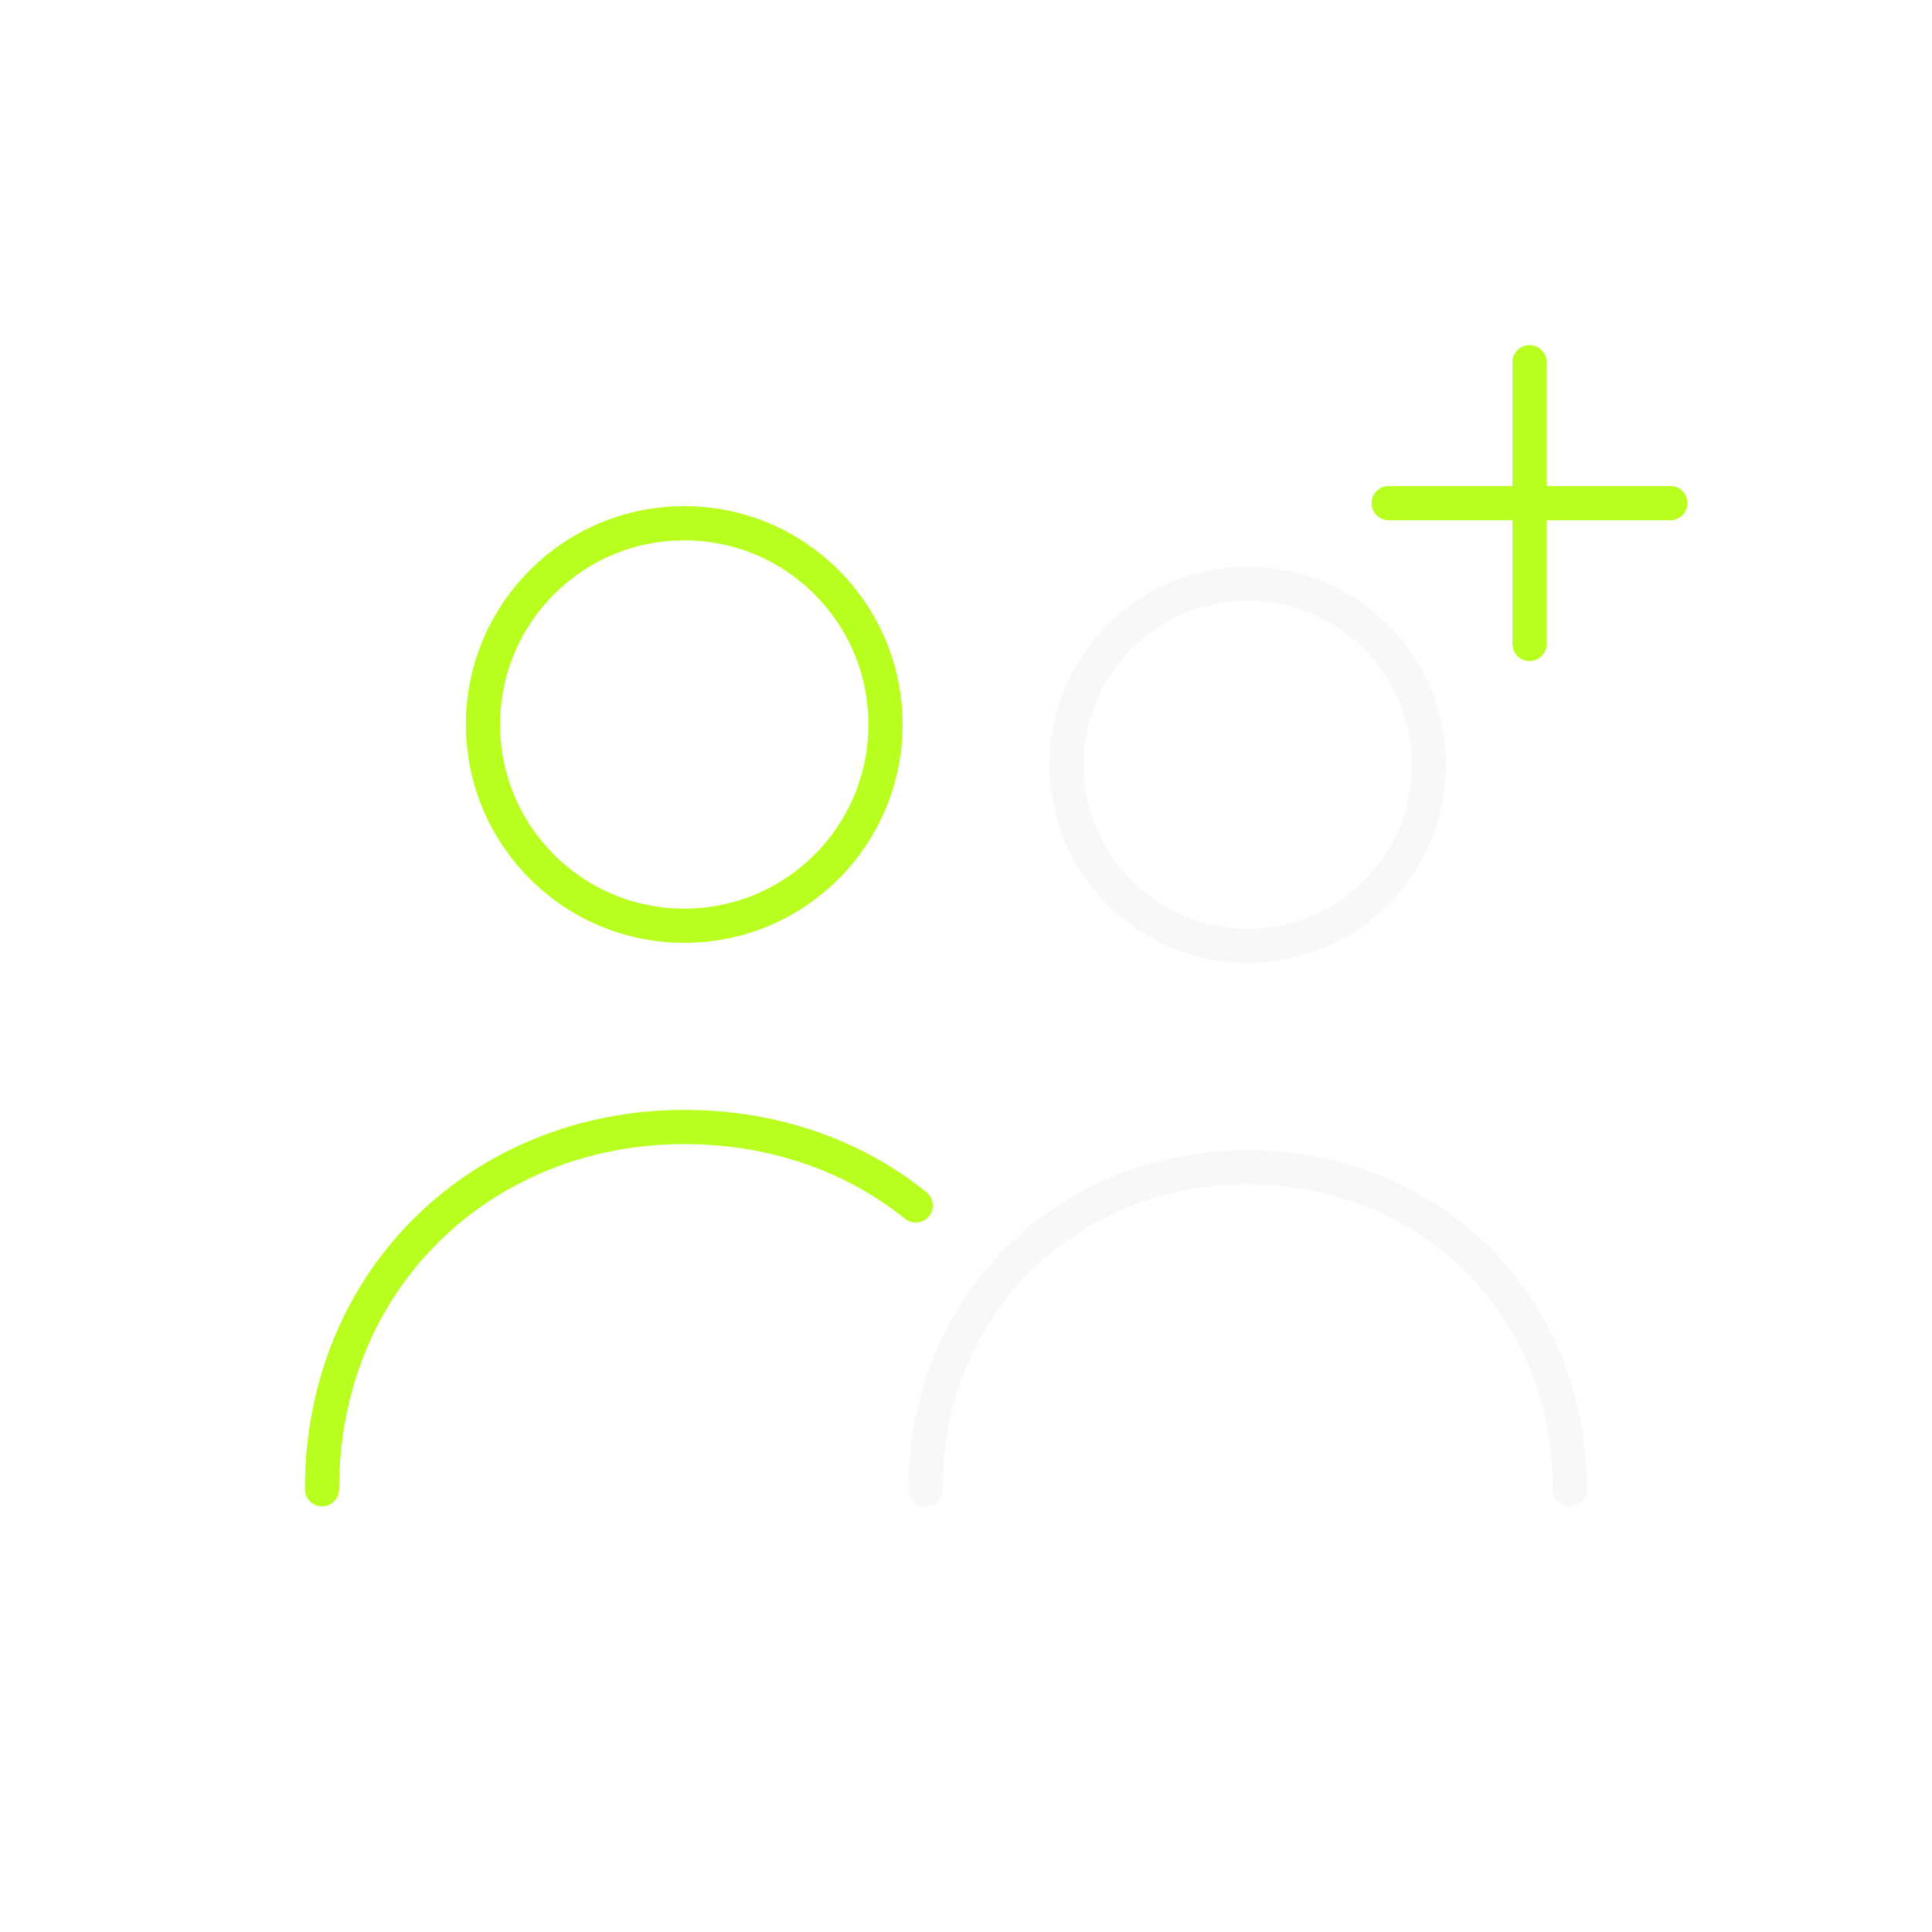
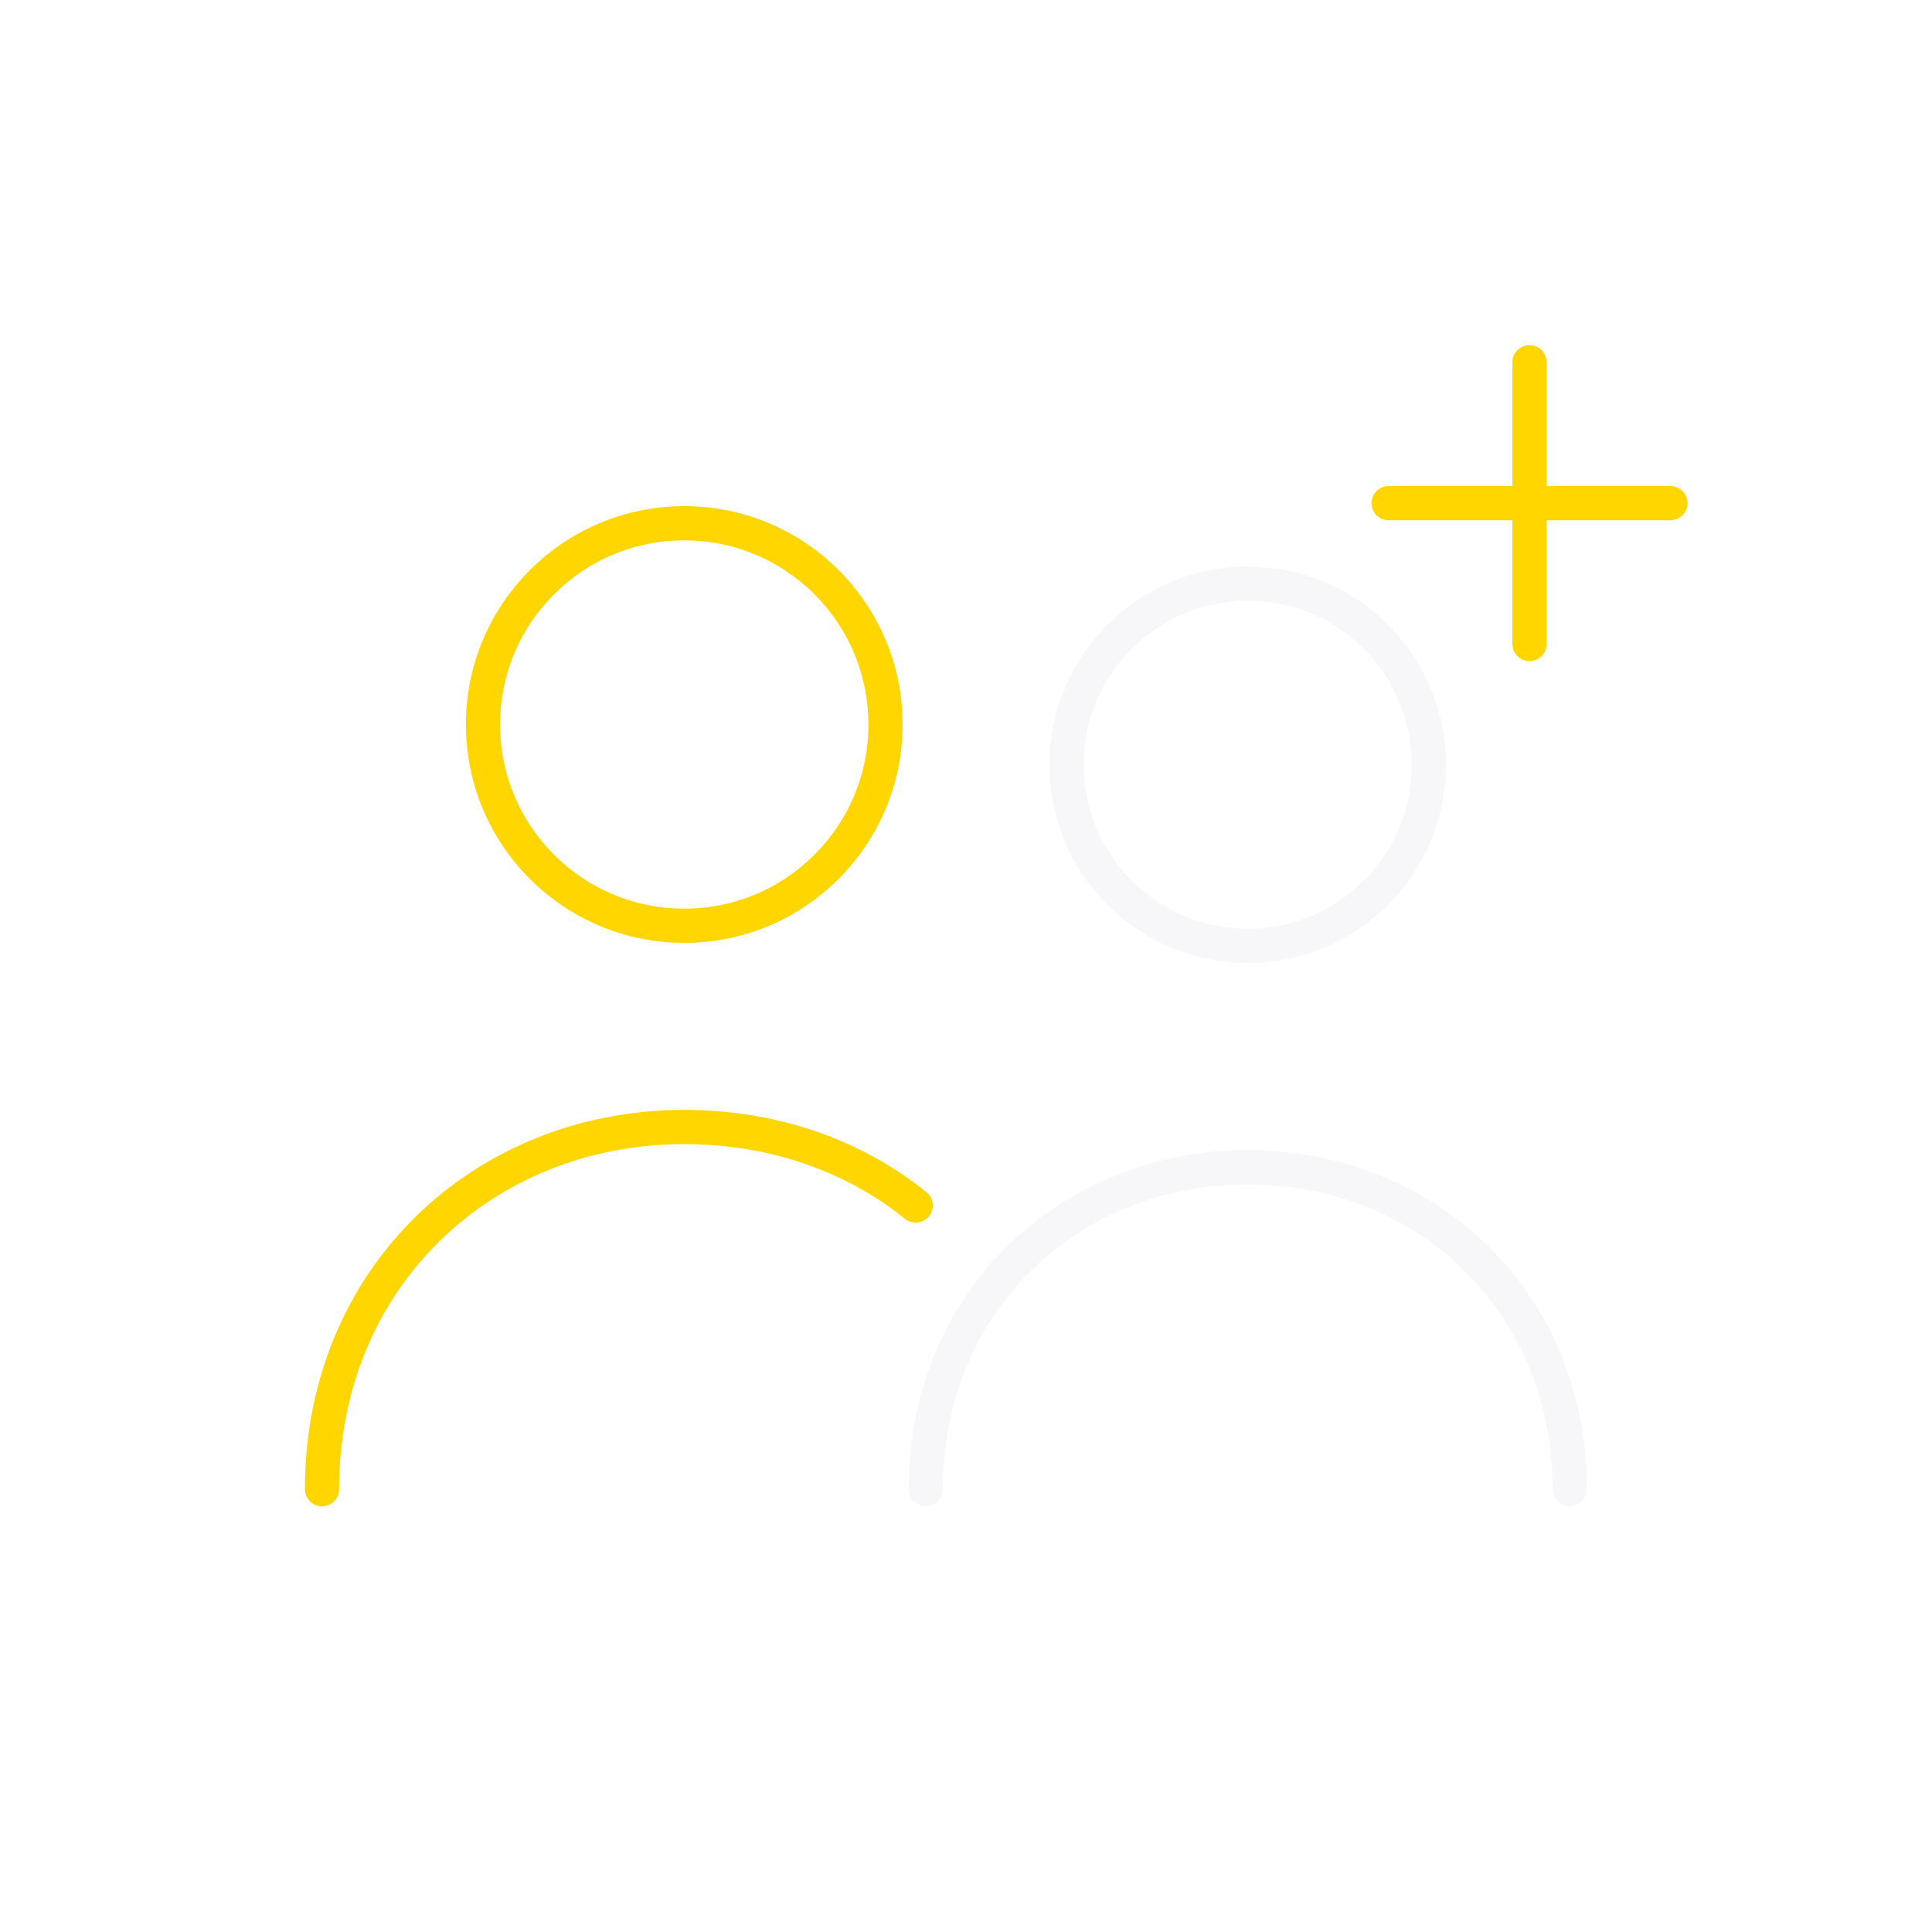
<svg xmlns="http://www.w3.org/2000/svg" width="96" height="96" viewBox="0 0 96 96" fill="none" stroke-width="1.7" stroke-linecap="round" stroke-linejoin="round">
-   <g stroke="#F3F5EF" stroke-opacity="0.58">
+   <g stroke="#F2F2F4" stroke-opacity="0.58">
    <circle cx="62" cy="38" r="9" />
    <path d="M46 74c0-9.4 7.2-16 16-16s16 6.6 16 16" />
  </g>
-   <g stroke="#B8FF20">
+   <g stroke="#FFD600">
    <circle cx="34" cy="36" r="10" />
    <path d="M16 74c0-10.5 8-18 18-18 4.4 0 8.4 1.4 11.5 3.9" />
    <path d="M76 18v14" />
    <path d="M69 25h14" />
  </g>
</svg>
